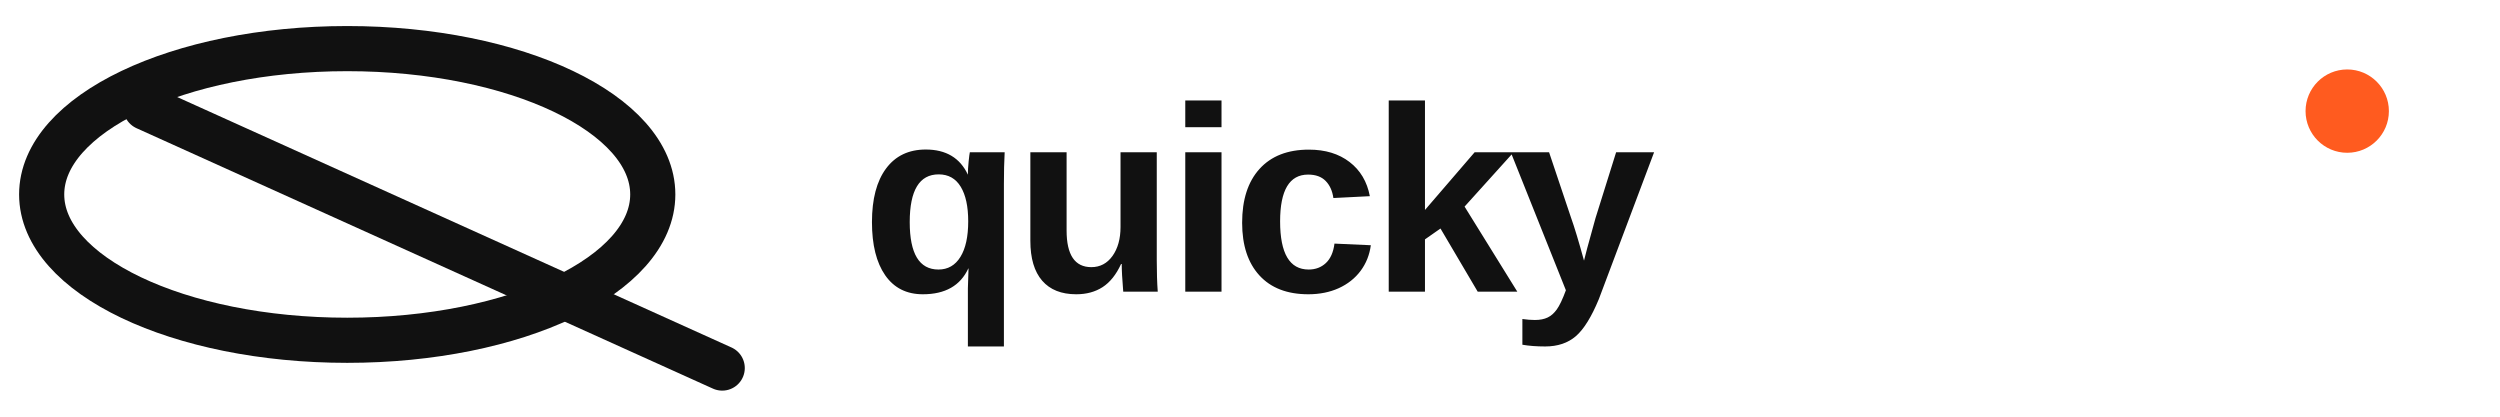
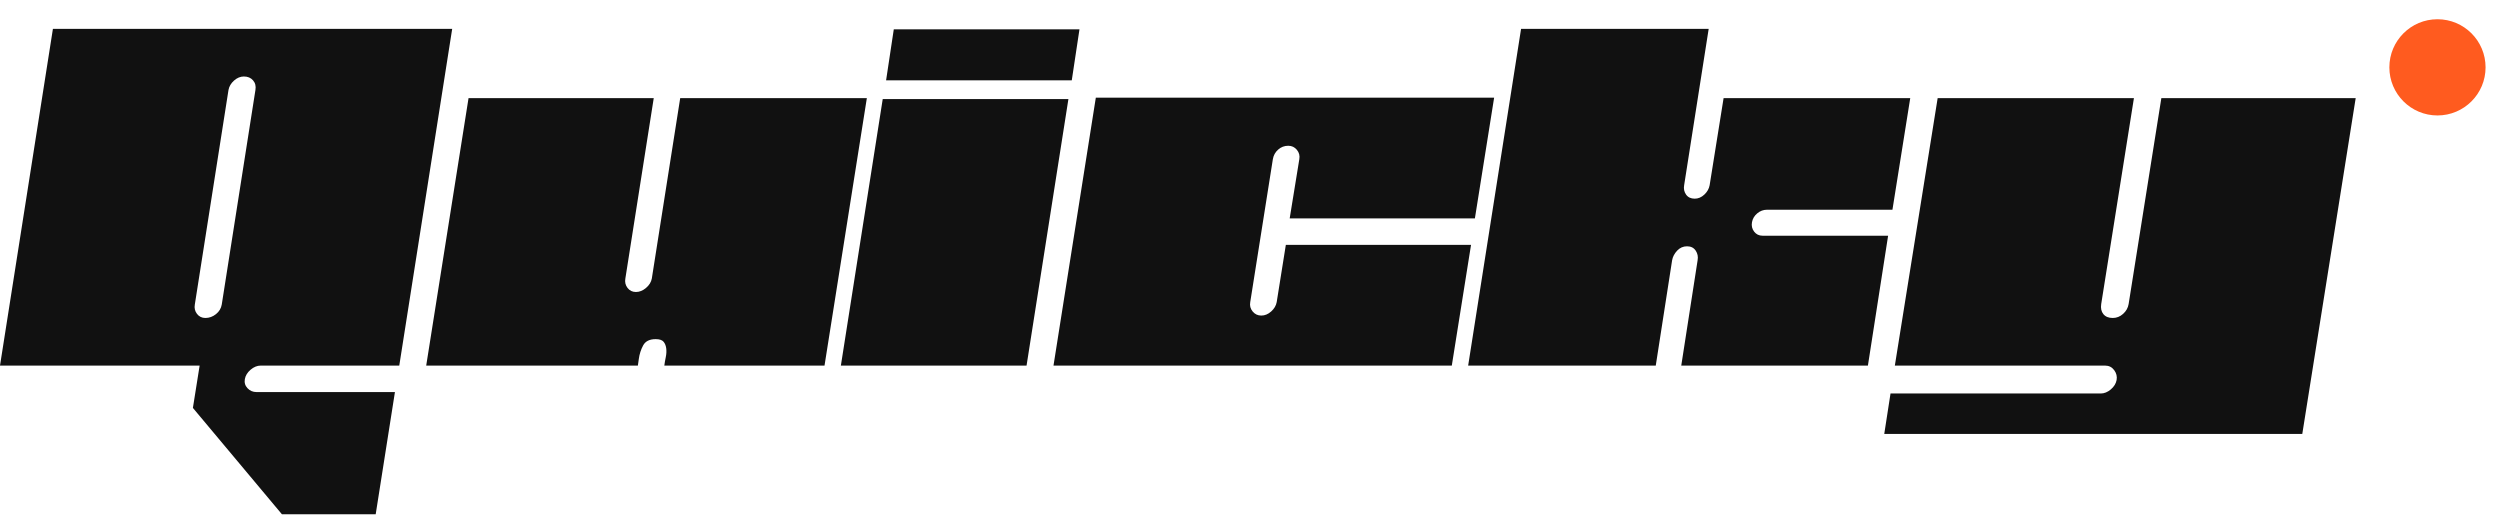
- <svg xmlns="http://www.w3.org/2000/svg" viewBox="0 0 360 60" role="img" aria-label="quicky">
-   <ellipse cx="50" cy="28" rx="44" ry="21" fill="none" stroke="#111111" stroke-width="6.5" />
-   <path d="M21 15.5 L104 53" fill="none" stroke="#111111" stroke-width="6.5" stroke-linecap="round" />
-   <text x="124" y="42" font-family="Unbounded, 'Helvetica Neue', Arial, sans-serif" font-size="38" font-weight="700" letter-spacing="-1.2" fill="#111111">quicky</text>
-   <circle cx="338" cy="16" r="6" fill="#FF5B1F" />
+ <svg xmlns="http://www.w3.org/2000/svg" viewBox="-27 -760 5197 1069" role="img" aria-label="Quicky">
+   <path fill="#111111" d="M515 0Q504 0 494.0 8.5Q484 17 482 28Q480 39 487.5 47.0Q495 55 506 55H794L754 309H559L374 88L388 0H-27L83 -700H913L803 0ZM504 -573Q506 -585 499.0 -593.0Q492 -601 480 -601Q469 -601 459.5 -592.5Q450 -584 448 -573L378 -127Q376 -116 382.5 -107.5Q389 -99 400 -99Q412 -99 422.0 -107.0Q432 -115 434 -127ZM1354 0Q1355 -8 1357.0 -17.5Q1359 -27 1358.0 -35.5Q1357 -44 1352.5 -49.5Q1348 -55 1336 -55Q1317 -55 1310.0 -42.0Q1303 -29 1301 -14L1299 0H859L947 -556H1332L1273 -181Q1271 -170 1277.5 -161.5Q1284 -153 1295 -153Q1306 -153 1316.0 -161.5Q1326 -170 1328 -181L1387 -556H1775L1687 0ZM2201 -593H1815L1831 -699H2217ZM2107 0H1721L1808 -554H2194ZM2251 -557H3079L3039 -306H2654L2674 -429Q2676 -440 2669.0 -448.5Q2662 -457 2651 -457Q2639 -457 2630.0 -449.0Q2621 -441 2619 -429L2572 -132Q2570 -121 2577.0 -112.5Q2584 -104 2595 -104Q2606 -104 2615.5 -112.5Q2625 -121 2627 -132L2646 -251H3031L2991 0H2163ZM3646 -324Q3635 -324 3626.0 -316.5Q3617 -309 3615 -298Q3613 -287 3619.5 -278.5Q3626 -270 3637 -270H3898L3856 0H3468L3502 -219Q3504 -230 3498.0 -239.0Q3492 -248 3480 -248Q3468 -248 3459.5 -239.0Q3451 -230 3449 -219L3415 0H3025L3135 -700H3525L3474 -375Q3472 -364 3478.0 -355.5Q3484 -347 3496 -347Q3507 -347 3516.0 -355.5Q3525 -364 3527 -375L3556 -556H3944L3907 -324ZM3903 58H4340Q4351 58 4361.0 49.5Q4371 41 4373 30Q4375 19 4368.0 9.5Q4361 0 4349 0H3912L4001 -556H4409L4341 -128Q4339 -115 4345.5 -107.0Q4352 -99 4365 -99Q4377 -99 4386.5 -107.5Q4396 -116 4398 -128L4466 -556H4870L4759 142H3890Z" />
+   <circle cx="5040" cy="-620" r="100" fill="#FF5B1F" />
</svg>
